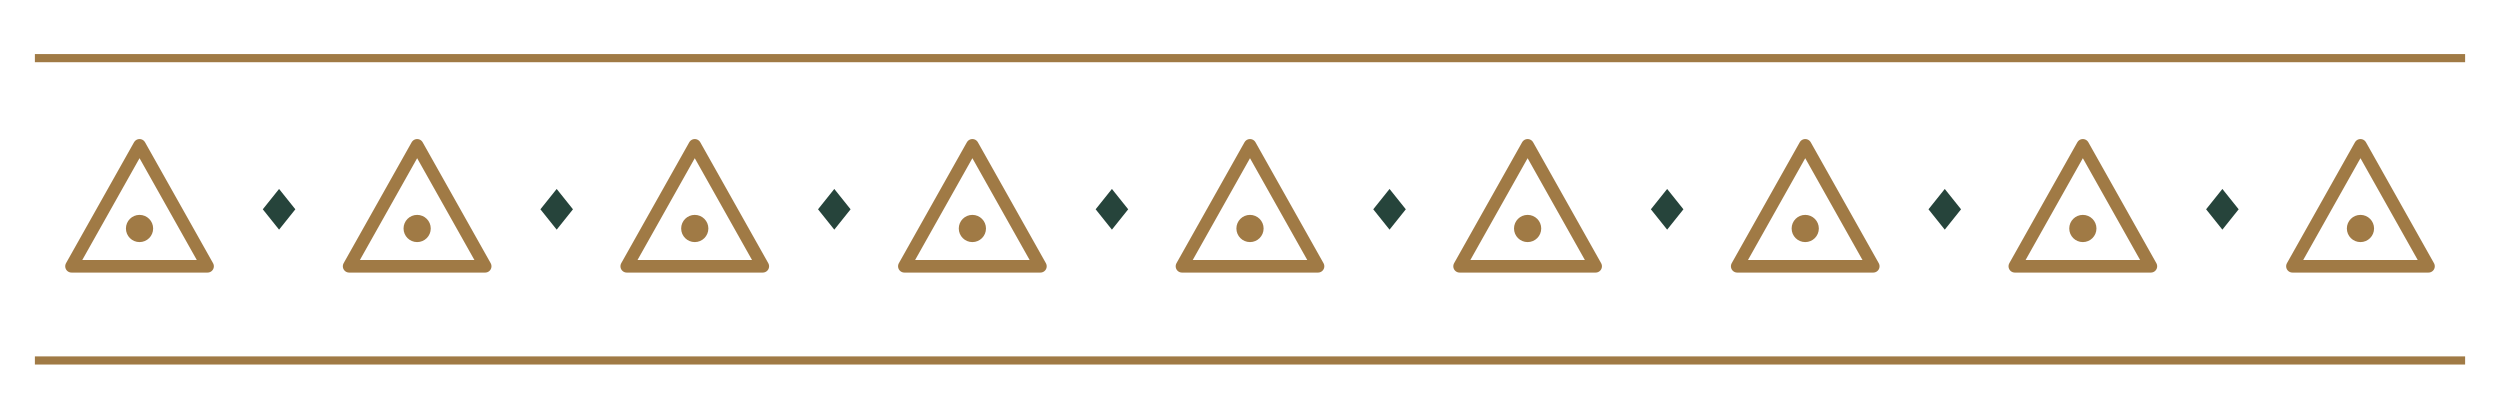
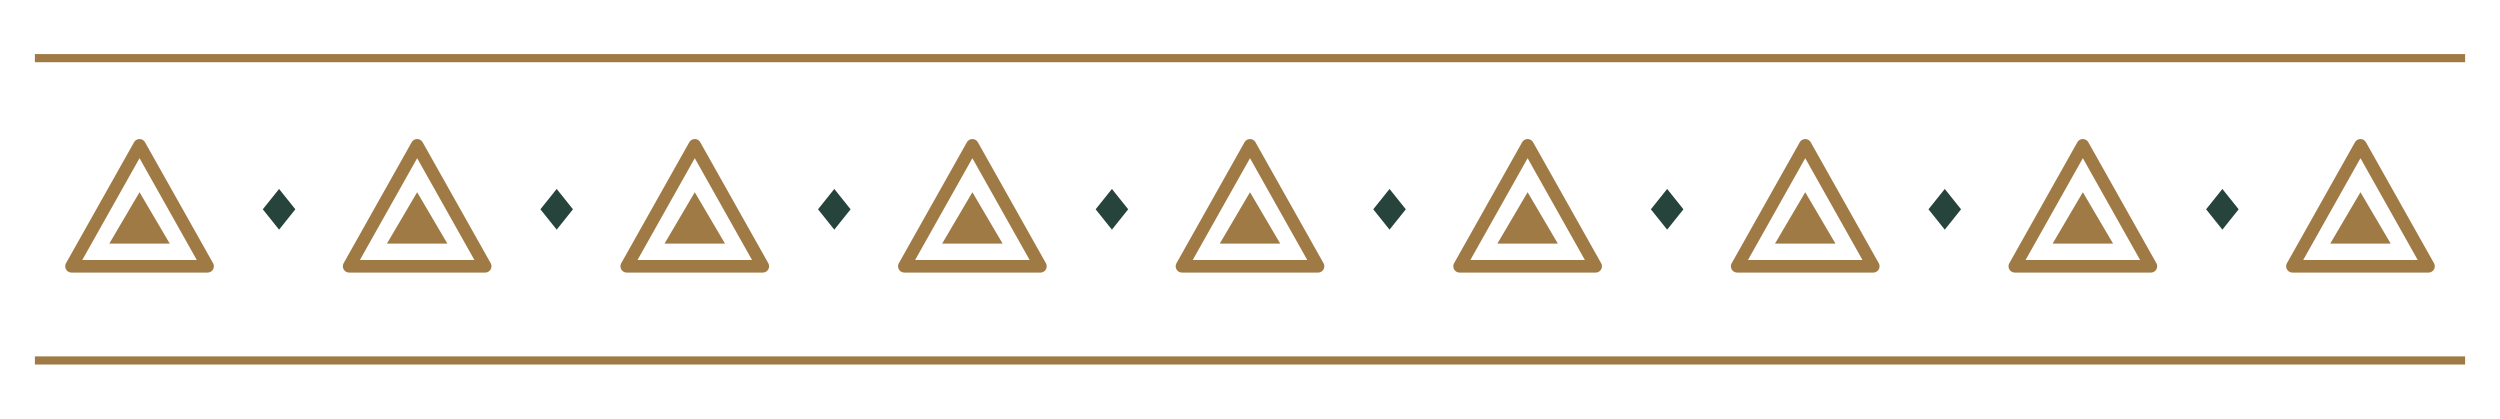
<svg xmlns="http://www.w3.org/2000/svg" width="430" height="72" viewBox="0 0 430 72">
  <line x1="6" y1="10" x2="424" y2="10" stroke="#a07a45" stroke-width="1.4" />
  <line x1="6" y1="62" x2="424" y2="62" stroke="#a07a45" stroke-width="1.4" />
  <g transform="translate(24,38)">
    <path d="M0,-13 L11.7,7.8 L-11.7,7.8 Z" fill="none" stroke="#a07a45" stroke-width="2.167" stroke-linejoin="round" />
-     <circle cx="0" cy="1.3" r="2.34" fill="#a07a45" />
+     <path d="M0,-4.94 L5.2,3.9 L-5.2,3.9 Z" fill="#a07a45" />
  </g>
  <g transform="translate(48,36)">
    <path d="M0,-3.5 L2.8,0 L0,3.5 L-2.8,0 Z" fill="#26443b" />
  </g>
  <g transform="translate(71.75,38)">
    <path d="M0,-13 L11.7,7.8 L-11.7,7.8 Z" fill="none" stroke="#a07a45" stroke-width="2.167" stroke-linejoin="round" />
-     <circle cx="0" cy="1.3" r="2.34" fill="#a07a45" />
+     <path d="M0,-4.94 L5.2,3.9 L-5.2,3.9 Z" fill="#a07a45" />
  </g>
  <g transform="translate(95.75,36)">
    <path d="M0,-3.5 L2.8,0 L0,3.5 L-2.8,0 Z" fill="#26443b" />
  </g>
  <g transform="translate(119.5,38)">
    <path d="M0,-13 L11.7,7.8 L-11.7,7.8 Z" fill="none" stroke="#a07a45" stroke-width="2.167" stroke-linejoin="round" />
-     <circle cx="0" cy="1.3" r="2.34" fill="#a07a45" />
+     <path d="M0,-4.94 L5.2,3.9 L-5.2,3.9 Z" fill="#a07a45" />
  </g>
  <g transform="translate(143.5,36)">
    <path d="M0,-3.5 L2.8,0 L0,3.5 L-2.8,0 Z" fill="#26443b" />
  </g>
  <g transform="translate(167.25,38)">
    <path d="M0,-13 L11.7,7.8 L-11.7,7.8 Z" fill="none" stroke="#a07a45" stroke-width="2.167" stroke-linejoin="round" />
-     <circle cx="0" cy="1.3" r="2.34" fill="#a07a45" />
+     <path d="M0,-4.94 L5.2,3.9 L-5.2,3.9 Z" fill="#a07a45" />
  </g>
  <g transform="translate(191.25,36)">
    <path d="M0,-3.5 L2.8,0 L0,3.5 L-2.8,0 Z" fill="#26443b" />
  </g>
  <g transform="translate(215,38)">
    <path d="M0,-13 L11.7,7.8 L-11.7,7.8 Z" fill="none" stroke="#a07a45" stroke-width="2.167" stroke-linejoin="round" />
-     <circle cx="0" cy="1.3" r="2.34" fill="#a07a45" />
+     <path d="M0,-4.94 L5.2,3.9 L-5.2,3.9 Z" fill="#a07a45" />
  </g>
  <g transform="translate(239,36)">
    <path d="M0,-3.5 L2.8,0 L0,3.5 L-2.8,0 Z" fill="#26443b" />
  </g>
  <g transform="translate(262.75,38)">
    <path d="M0,-13 L11.7,7.8 L-11.7,7.8 Z" fill="none" stroke="#a07a45" stroke-width="2.167" stroke-linejoin="round" />
-     <circle cx="0" cy="1.3" r="2.34" fill="#a07a45" />
+     <path d="M0,-4.94 L5.2,3.9 L-5.2,3.9 Z" fill="#a07a45" />
  </g>
  <g transform="translate(286.75,36)">
    <path d="M0,-3.5 L2.8,0 L0,3.5 L-2.8,0 Z" fill="#26443b" />
  </g>
  <g transform="translate(310.5,38)">
    <path d="M0,-13 L11.7,7.8 L-11.7,7.8 Z" fill="none" stroke="#a07a45" stroke-width="2.167" stroke-linejoin="round" />
-     <circle cx="0" cy="1.3" r="2.34" fill="#a07a45" />
+     <path d="M0,-4.94 L5.2,3.9 L-5.2,3.9 Z" fill="#a07a45" />
  </g>
  <g transform="translate(334.5,36)">
    <path d="M0,-3.5 L2.8,0 L0,3.5 L-2.8,0 Z" fill="#26443b" />
  </g>
  <g transform="translate(358.25,38)">
    <path d="M0,-13 L11.7,7.8 L-11.7,7.8 Z" fill="none" stroke="#a07a45" stroke-width="2.167" stroke-linejoin="round" />
-     <circle cx="0" cy="1.3" r="2.34" fill="#a07a45" />
+     <path d="M0,-4.94 L5.2,3.9 L-5.2,3.9 Z" fill="#a07a45" />
  </g>
  <g transform="translate(382.25,36)">
    <path d="M0,-3.5 L2.8,0 L0,3.5 L-2.8,0 Z" fill="#26443b" />
  </g>
  <g transform="translate(406,38)">
    <path d="M0,-13 L11.7,7.8 L-11.7,7.8 Z" fill="none" stroke="#a07a45" stroke-width="2.167" stroke-linejoin="round" />
-     <circle cx="0" cy="1.3" r="2.34" fill="#a07a45" />
+     <path d="M0,-4.94 L5.2,3.9 L-5.2,3.9 Z" fill="#a07a45" />
  </g>
</svg>
